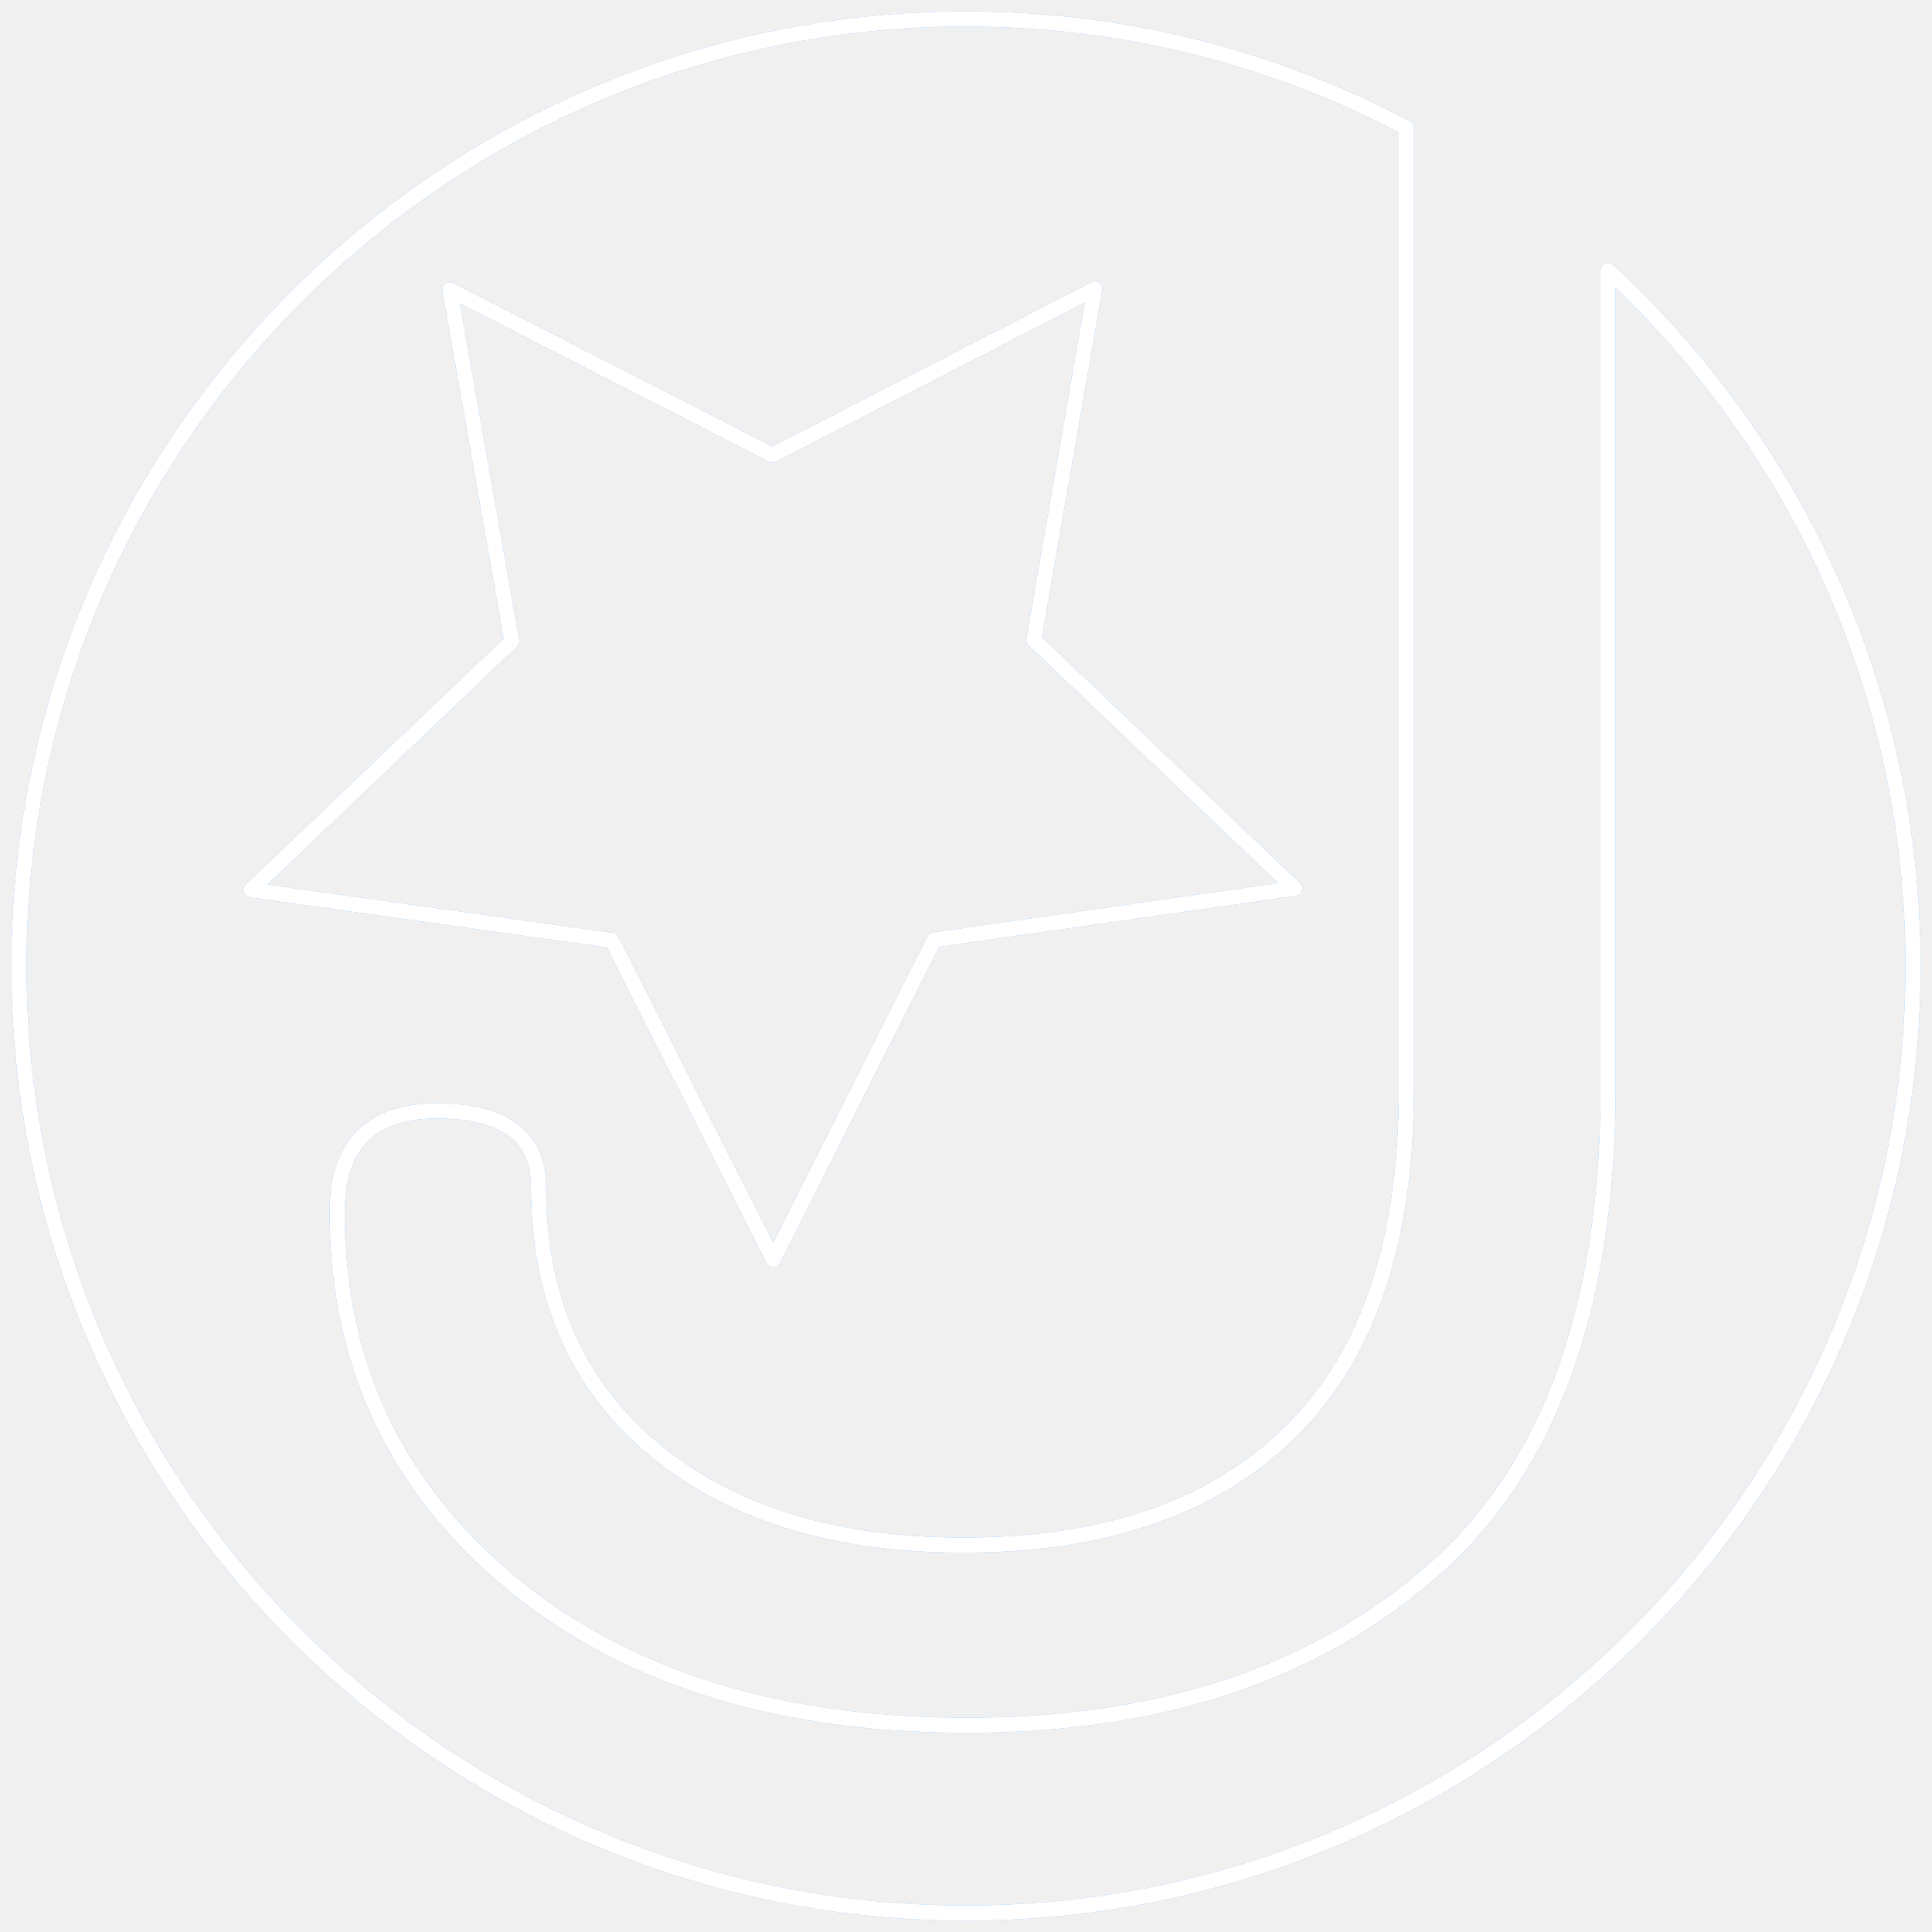
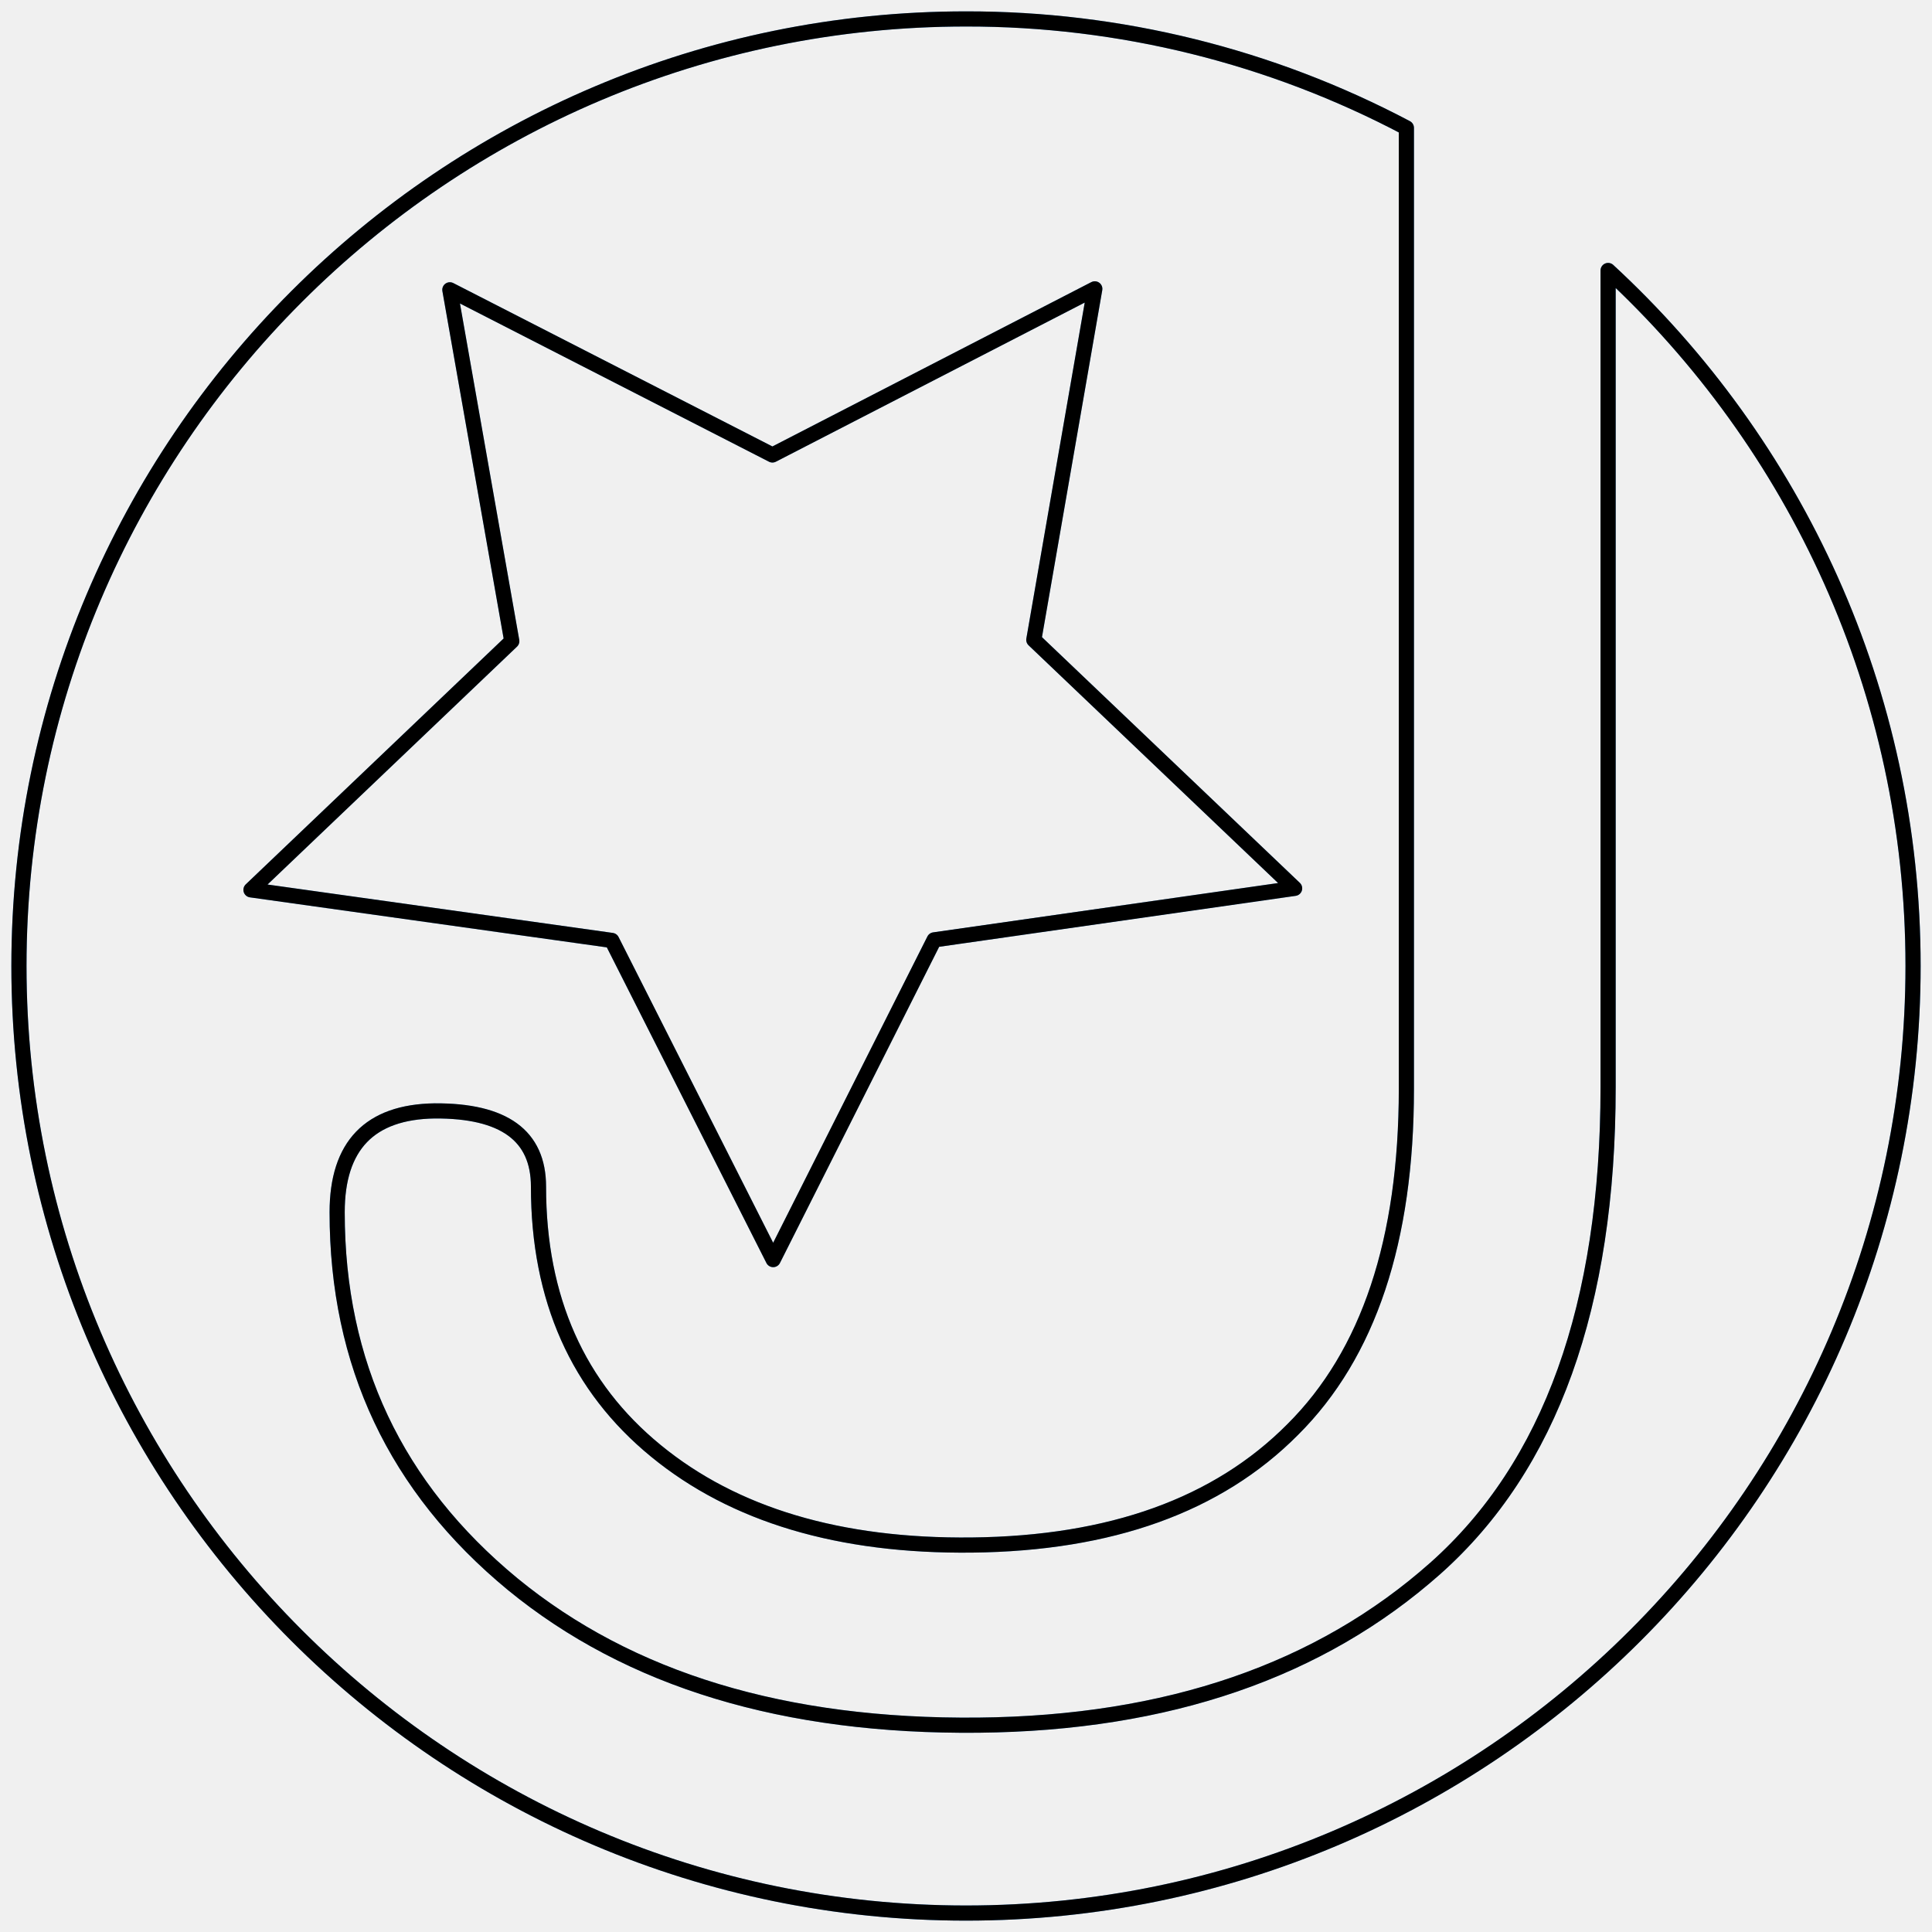
- <svg xmlns="http://www.w3.org/2000/svg" class="jeistar" version="1.1" x="0px" y="0px" viewBox="-10 -10 1020 1020" id="hi-there">
-   <path class="circlej" data-start="1" data-duration="80" fill="none" stroke="hsla(209, 100%, 70%, 1)" stroke-width="8" stroke-linecap="round" stroke-linejoin="round" stroke-miterlimit="10" d=" M839,132.8V564c0,115.3-30.5,200-91.2,254c-60.8,54-141.2,81.8-241.2,82.8c-102.2,1-184.2-23.8-246-74.5 C198.8,775.3,168,710,168,630c0-35.2,17.2-53,51.5-53.5c36.5-0.2,54.8,13,54.8,40c0,59.2,20.8,105.8,62,139.5 c41.2,33.8,97,50.5,167,49.7c73-0.8,129.5-21,169.2-61c40-39.8,60-99.8,60-179.8V57.5C663,20.8,584,0,500,0C224.2,0,0,224.2,0,500 s224.2,500,500,500s500-224.2,500-500C1000,355,938,224.2,839,132.8z" />
-   <path class="circlej" data-start="1" data-duration="80" fill="none" stroke="#fff" stroke-width="8" stroke-linecap="round" stroke-linejoin="round" stroke-miterlimit="10" d=" M839,132.8V564c0,115.3-30.5,200-91.2,254c-60.8,54-141.2,81.8-241.2,82.8c-102.2,1-184.2-23.8-246-74.5 C198.8,775.3,168,710,168,630c0-35.2,17.2-53,51.5-53.5c36.5-0.2,54.8,13,54.8,40c0,59.2,20.8,105.8,62,139.5 c41.2,33.8,97,50.5,167,49.7c73-0.8,129.5-21,169.2-61c40-39.8,60-99.8,60-179.8V57.5C663,20.8,584,0,500,0C224.2,0,0,224.2,0,500 s224.2,500,500,500s500-224.2,500-500C1000,355,938,224.2,839,132.8z" />
-   <polygon class="star" data-start="1" data-delay="20" data-duration="50" fill="none" stroke="hsla(209, 100%, 70%, 1)" stroke-width="8" stroke-linecap="round" stroke-linejoin="round" stroke-miterlimit="10" points=" 122.5,459.8 260.2,328.5 227.5,143 397.8,230.2 568,142.5 535.8,327.8 673.5,459 483.2,486.2 398.2,655 313,486.5 " />
-   <polygon class="star" data-start="1" data-delay="20" data-duration="50" fill="none" stroke="#fff" stroke-width="8" stroke-linecap="round" stroke-linejoin="round" stroke-miterlimit="10" points=" 122.5,459.8 260.2,328.5 227.5,143 397.8,230.2 568,142.5 535.8,327.8 673.5,459 483.2,486.2 398.2,655 313,486.5 " />
+ <svg xmlns="http://www.w3.org/2000/svg" class="jeistar" viewBox="-10 -10 1020 1020" stroke-linecap="round" stroke-linejoin="round" stroke-miterlimit="10" stroke-width="8" fill="none">
+   <path stroke="hsla(209, 100%, 70%, 1)" class="circlej" data-duration="80" data-start="1" d="M839 132.8V564c0 115.3-30.5 200-91.2 254-60.8 54-141.2 81.8-241.2 82.8-102.2 1-184.2-23.8-246-74.5C198.8 775.3 168 710 168 630c0-35.2 17.2-53 51.5-53.5 36.5-.2 54.8 13 54.8 40 0 59.2 20.8 105.8 62 139.5 41.2 33.8 97 50.5 167 49.7 73-.8 129.5-21 169.2-61 40-39.8 60-99.8 60-179.8V57.5A496.13 496.13 0 0 0 500 0C224.2 0 0 224.2 0 500s224.2 500 500 500 500-224.2 500-500c0-145-62-275.8-161-367.2z" />
+   <path fill="none" stroke="currentColor" class="circlej" data-duration="80" data-start="1" d="M839 132.8V564c0 115.3-30.5 200-91.2 254-60.8 54-141.2 81.8-241.2 82.8-102.2 1-184.2-23.8-246-74.5C198.8 775.3 168 710 168 630c0-35.2 17.2-53 51.5-53.5 36.5-.2 54.8 13 54.8 40 0 59.2 20.8 105.8 62 139.5 41.2 33.8 97 50.5 167 49.7 73-.8 129.5-21 169.2-61 40-39.8 60-99.8 60-179.8V57.5A496.13 496.13 0 0 0 500 0C224.2 0 0 224.2 0 500s224.2 500 500 500 500-224.2 500-500c0-145-62-275.8-161-367.2z" />
+   <path fill="none" stroke="hsla(209, 100%, 70%, 1)" class="star" data-delay="20" data-duration="50" data-start="1" d="m122.5 459.8 137.7-131.3L227.5 143l170.3 87.2L568 142.5l-32.2 185.3L673.5 459l-190.3 27.2-85 168.8L313 486.5z" />
+   <path fill="none" stroke="currentColor" d="m122.5 459.8 137.7-131.3L227.5 143l170.3 87.2L568 142.5l-32.2 185.3L673.5 459l-190.3 27.2-85 168.8L313 486.5z" class="star" data-delay="20" data-duration="50" data-start="1" />
</svg>
